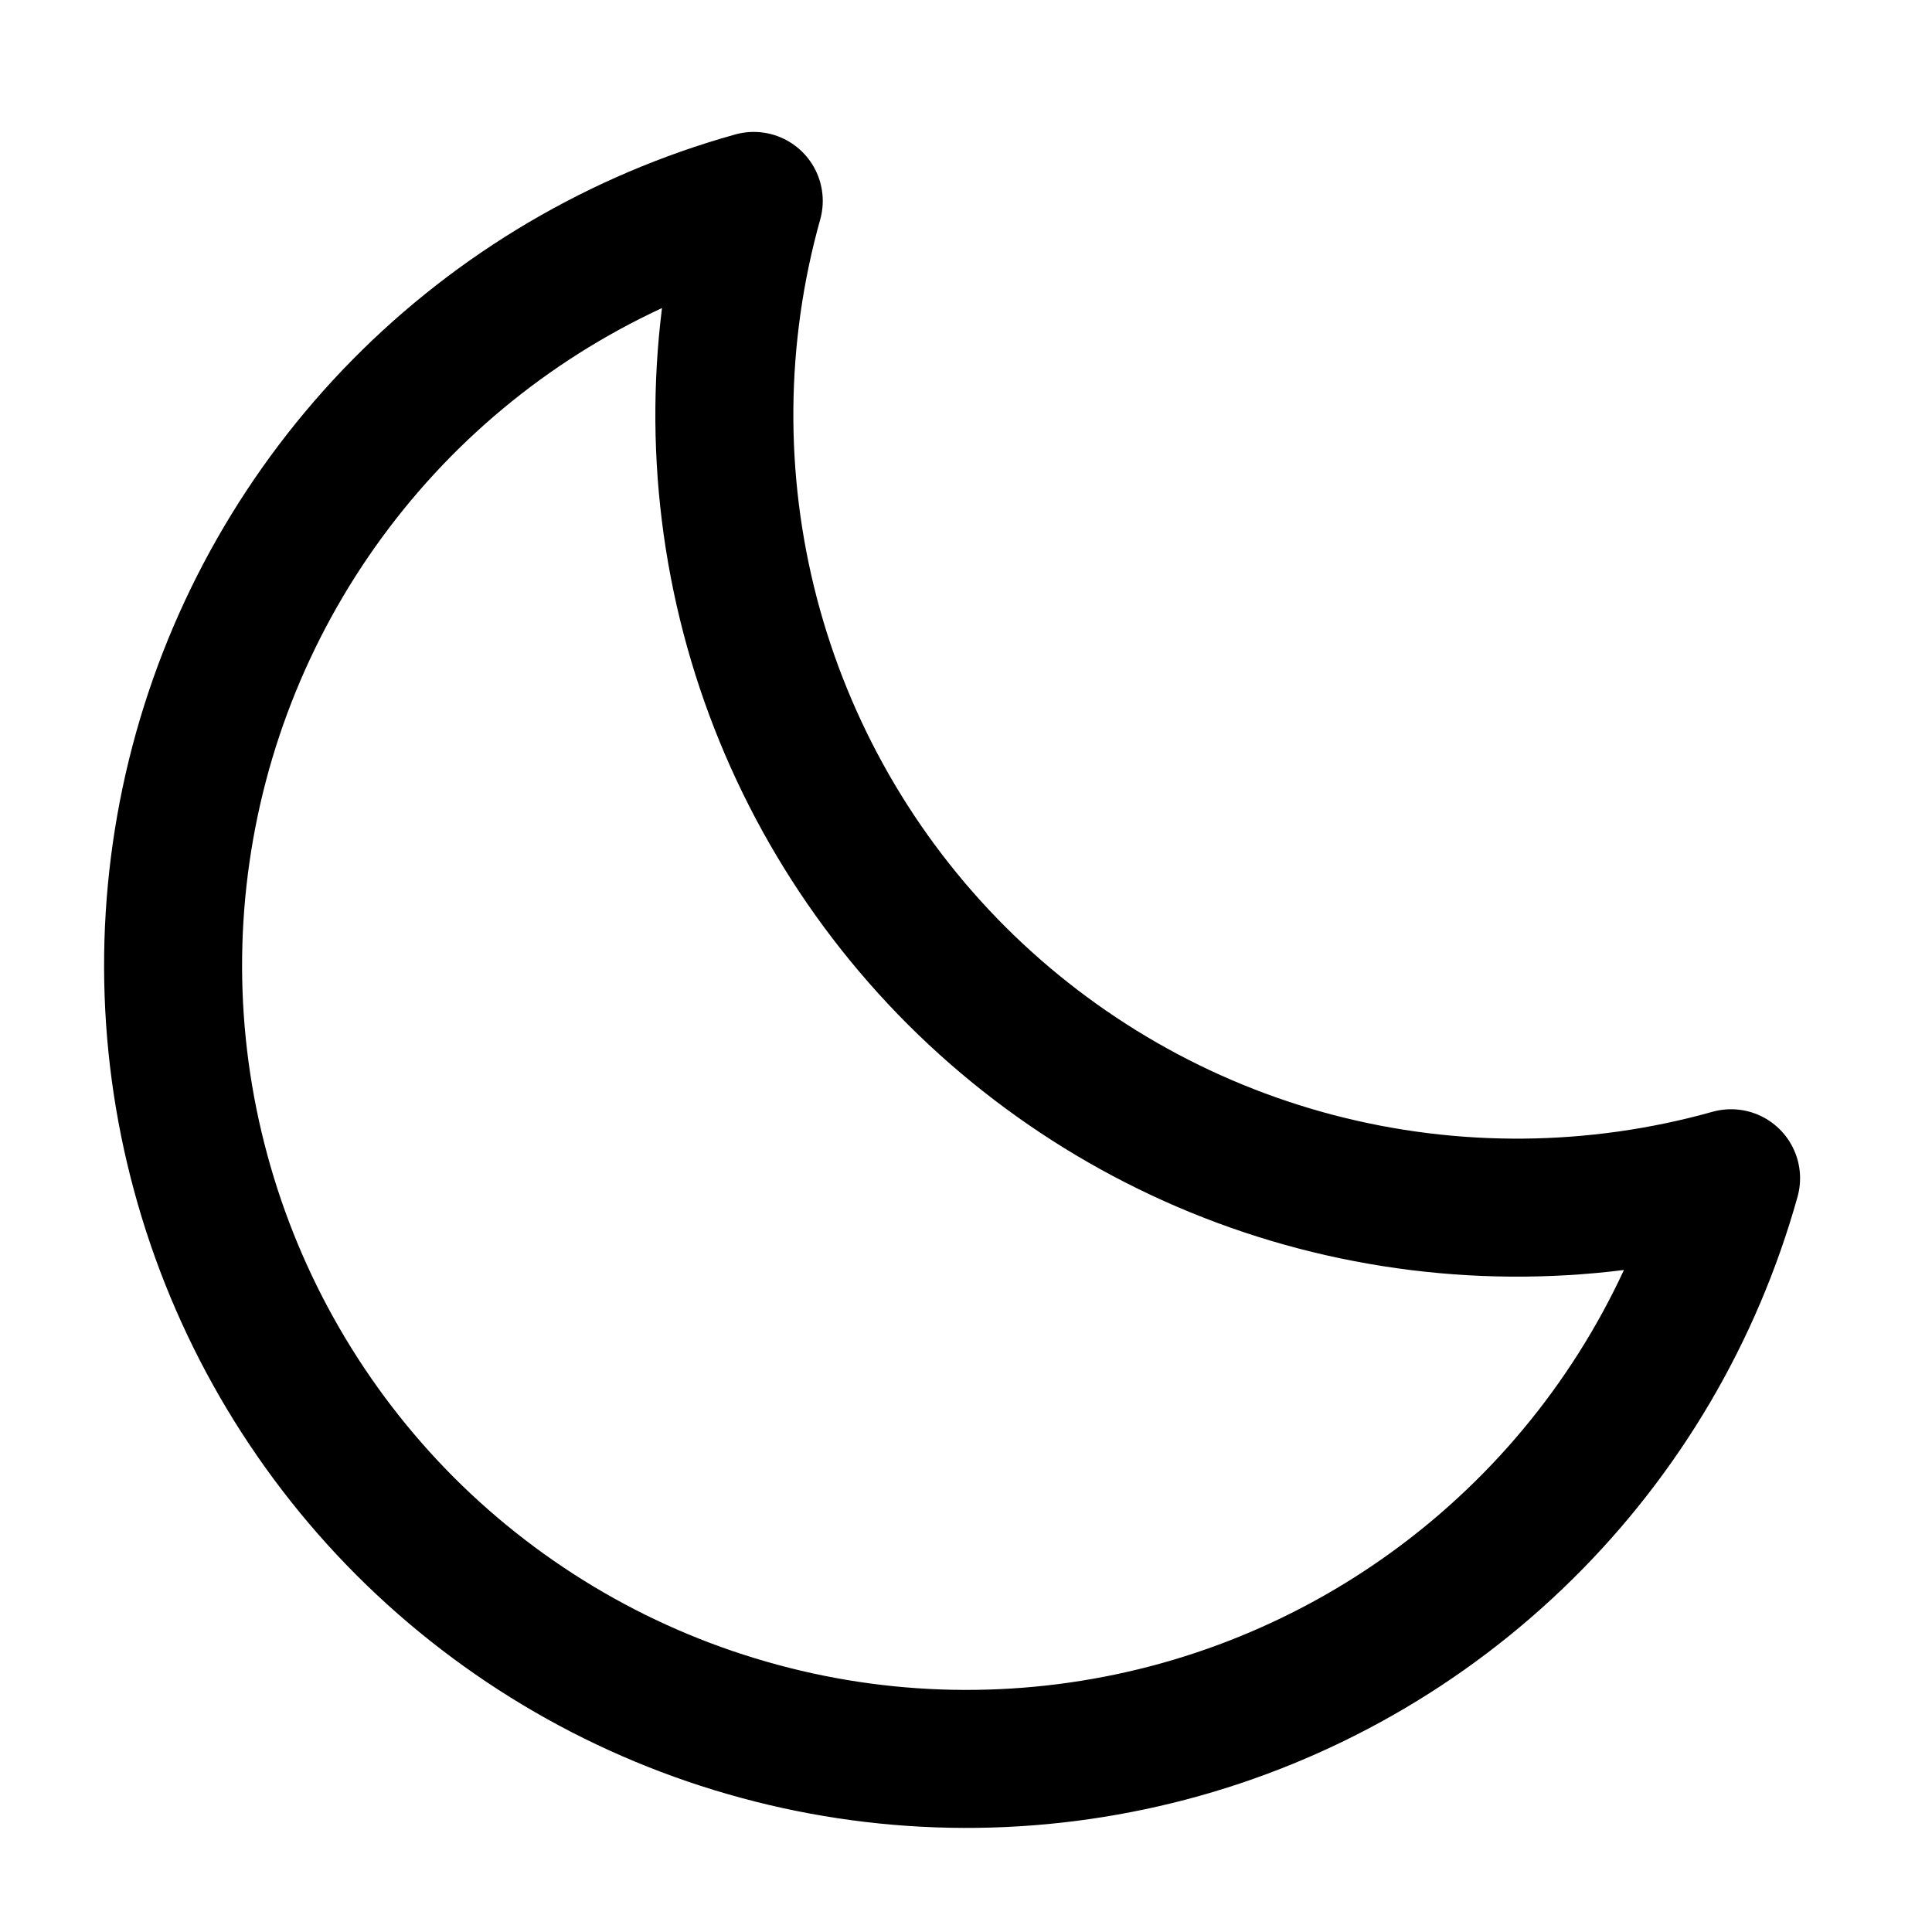
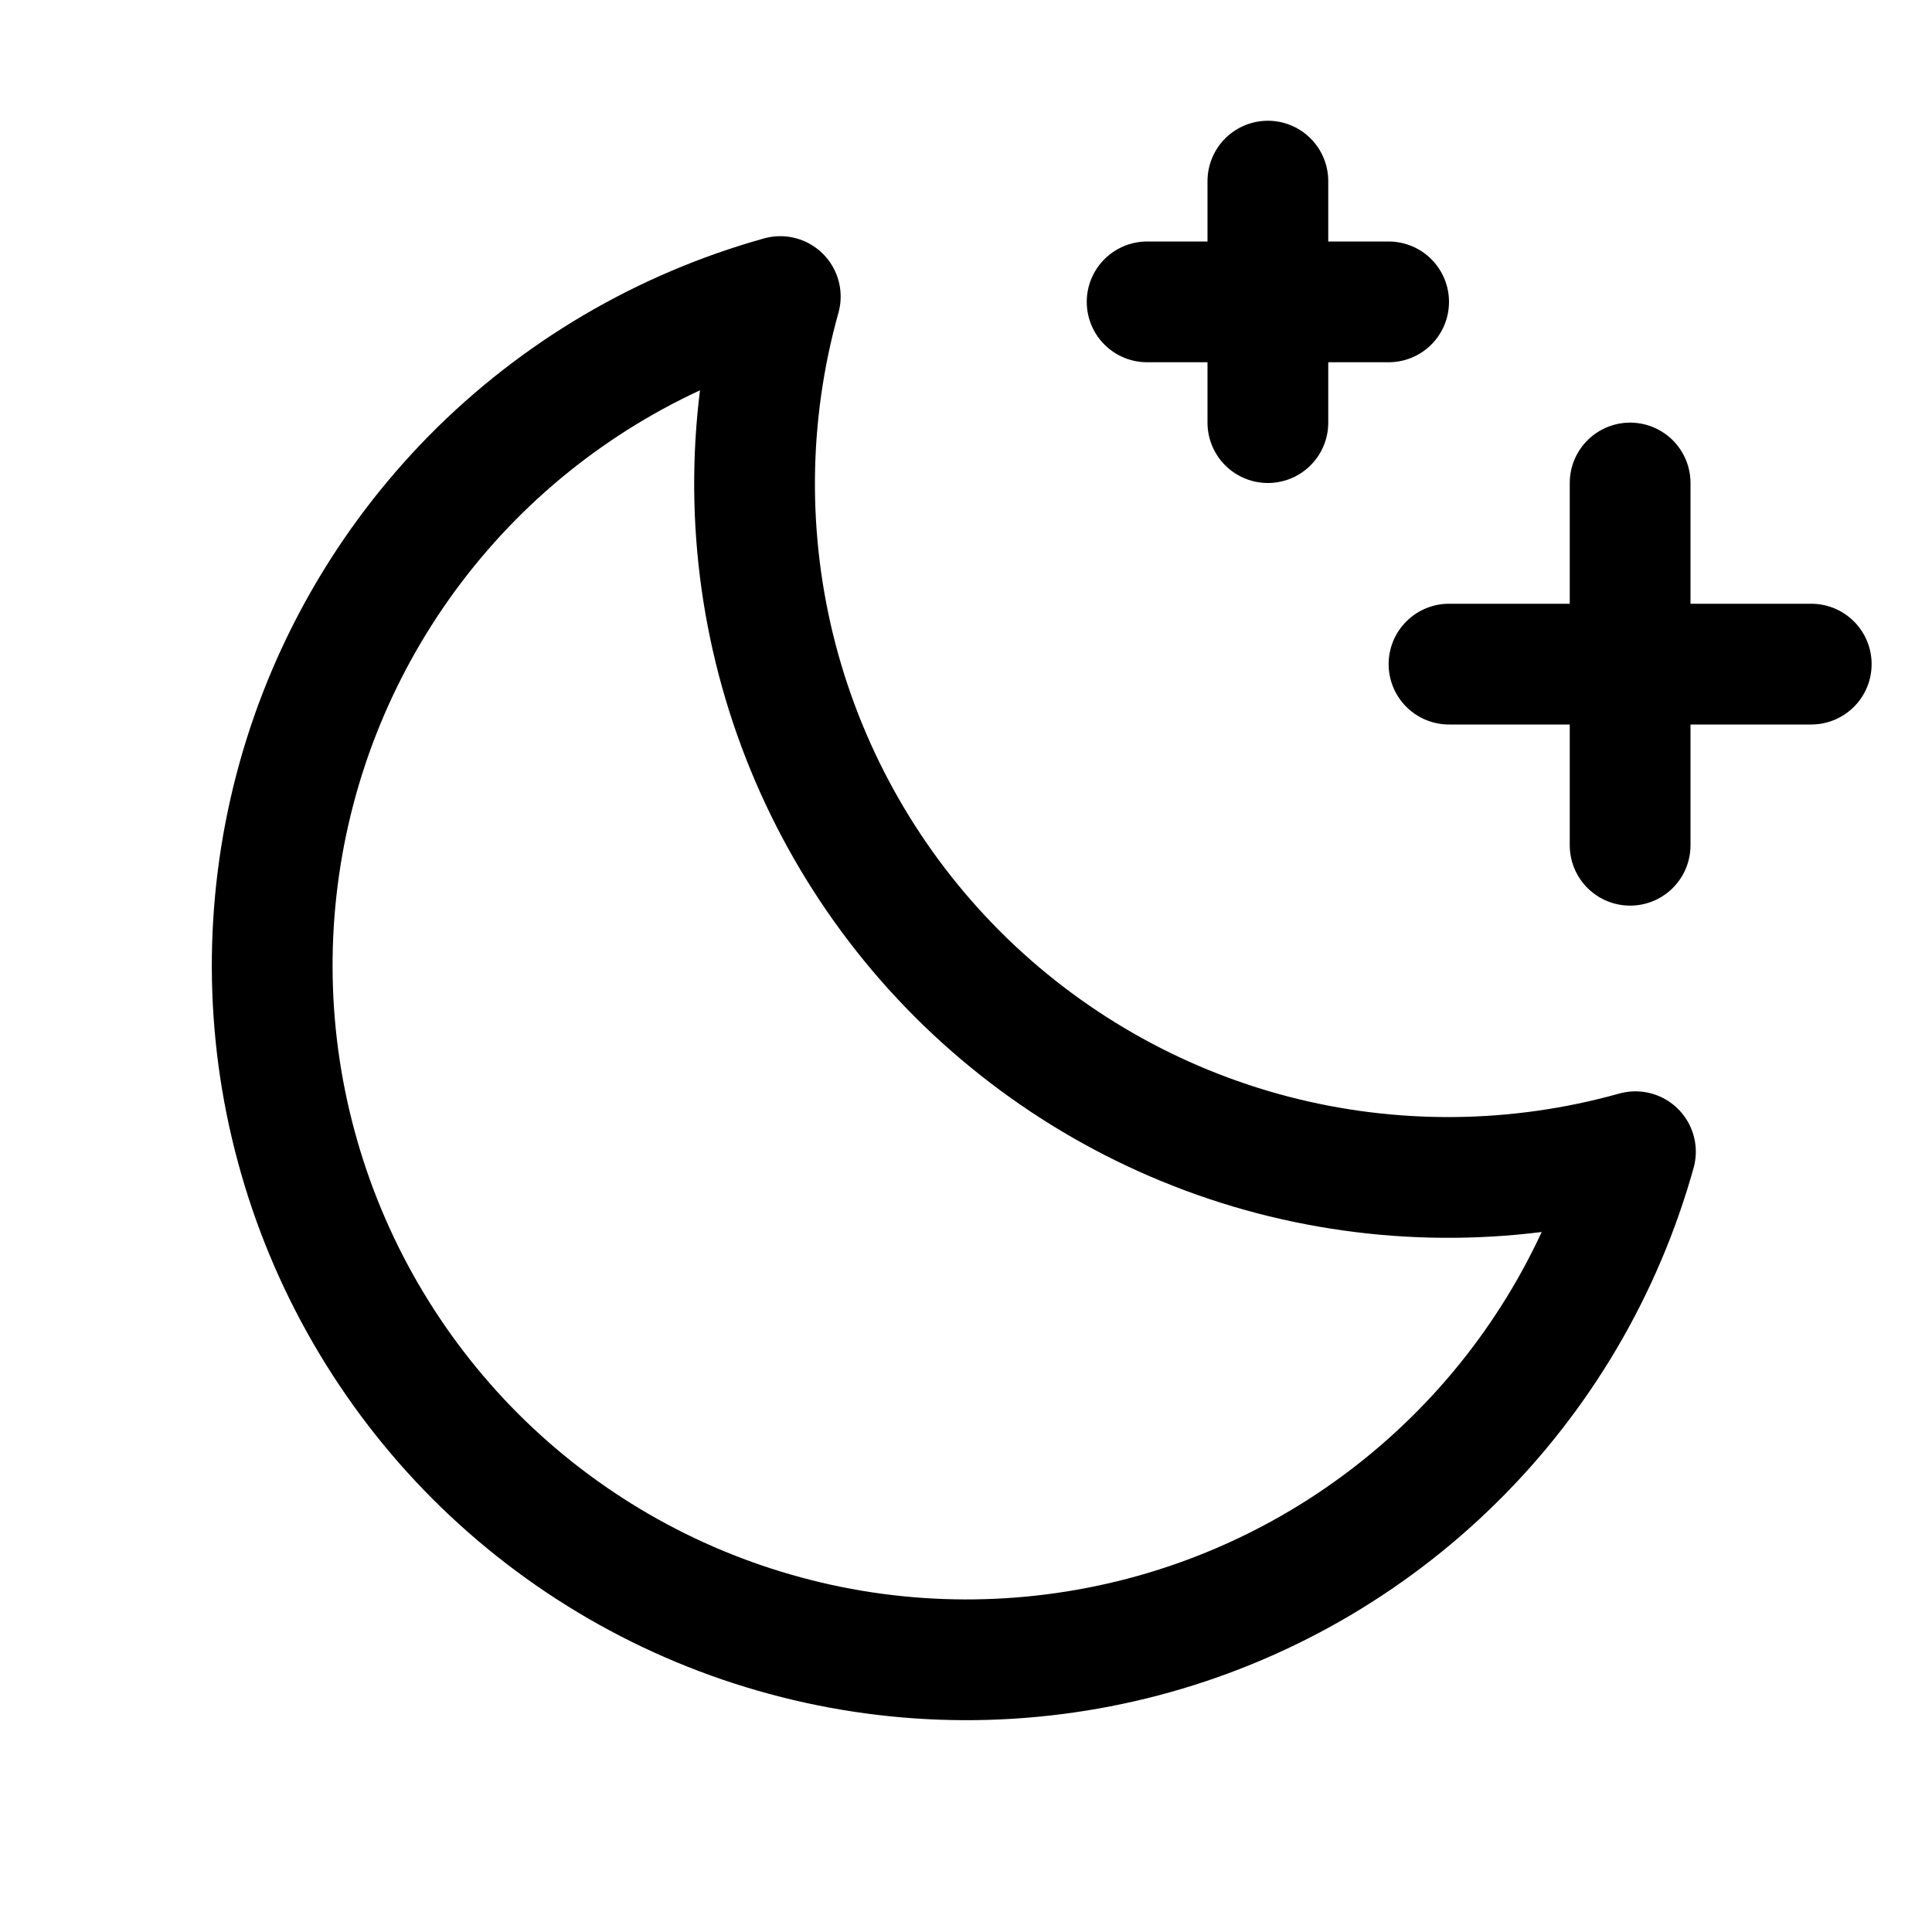
- <svg xmlns="http://www.w3.org/2000/svg" width="14" height="14" viewBox="0 0 14 14" fill="none">
-   <path d="M12.544 8.538C11.562 8.813 10.525 8.822 9.538 8.564C8.552 8.306 7.652 7.789 6.931 7.069C6.21 6.348 5.694 5.448 5.436 4.462C5.178 3.475 5.187 2.438 5.462 1.456C4.495 1.726 3.614 2.244 2.909 2.959C2.204 3.675 1.698 4.563 1.443 5.534C1.188 6.506 1.191 7.528 1.454 8.497C1.716 9.467 2.228 10.351 2.938 11.062C3.649 11.772 4.533 12.284 5.503 12.546C6.472 12.809 7.494 12.812 8.466 12.557C9.437 12.302 10.325 11.796 11.04 11.091C11.756 10.386 12.274 9.505 12.544 8.538Z" stroke="black" stroke-linecap="round" stroke-linejoin="round" />
+ <svg xmlns="http://www.w3.org/2000/svg" width="16" height="16" viewBox="0 0 16 16" fill="none">
+   <path d="M13.5 7V4" stroke="black" stroke-linecap="round" stroke-linejoin="round" />
+   <path d="M15 5.5H12" stroke="black" stroke-linecap="round" stroke-linejoin="round" />
+   <path d="M10.5 1.5V3.5" stroke="black" stroke-linecap="round" stroke-linejoin="round" />
+   <path d="M11.5 2.5H9.5" stroke="black" stroke-linecap="round" stroke-linejoin="round" />
+   <path d="M13.544 9.538C12.562 9.813 11.525 9.822 10.538 9.564C9.552 9.306 8.652 8.789 7.931 8.069C7.21 7.348 6.694 6.448 6.436 5.462C6.178 4.475 6.187 3.438 6.462 2.456C5.495 2.726 4.614 3.244 3.909 3.959C3.204 4.675 2.698 5.563 2.443 6.534C2.188 7.506 2.191 8.528 2.454 9.497C2.716 10.467 3.228 11.351 3.938 12.062C4.649 12.772 5.533 13.284 6.503 13.546C7.472 13.809 8.494 13.812 9.466 13.557C10.437 13.302 11.325 12.796 12.04 12.091C12.756 11.386 13.274 10.505 13.544 9.538Z" stroke="black" stroke-linecap="round" stroke-linejoin="round" />
</svg>
